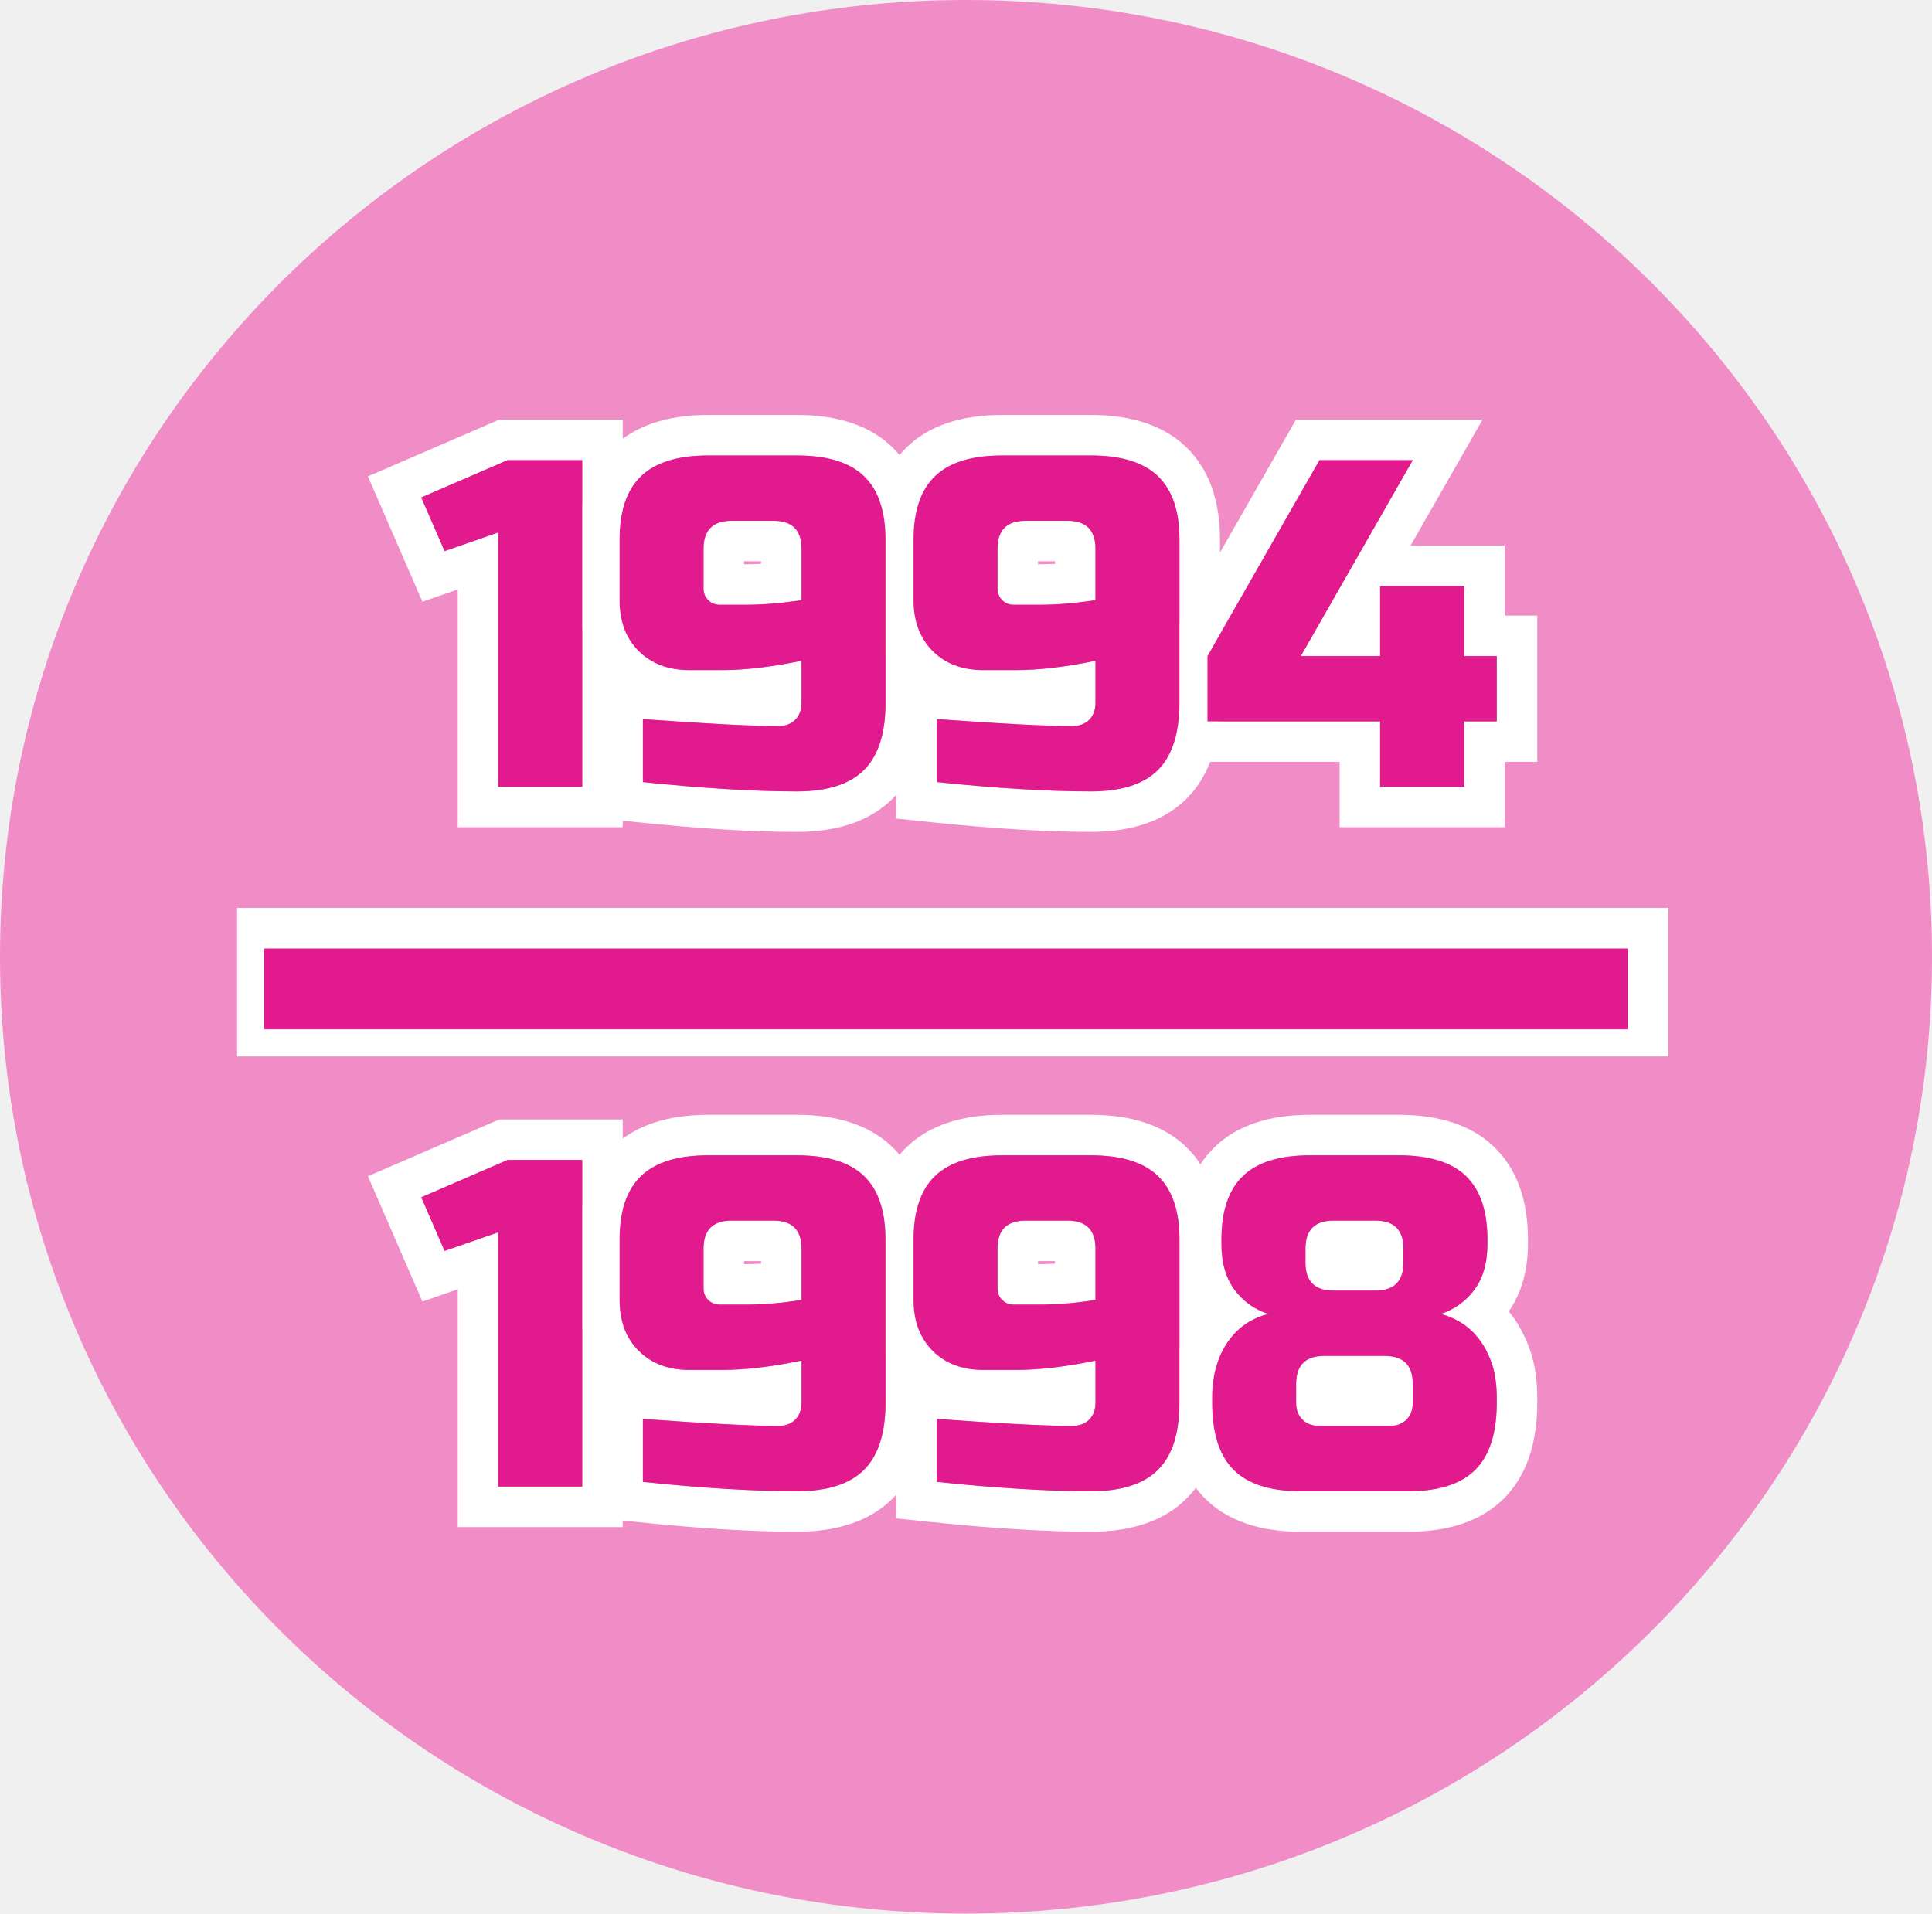
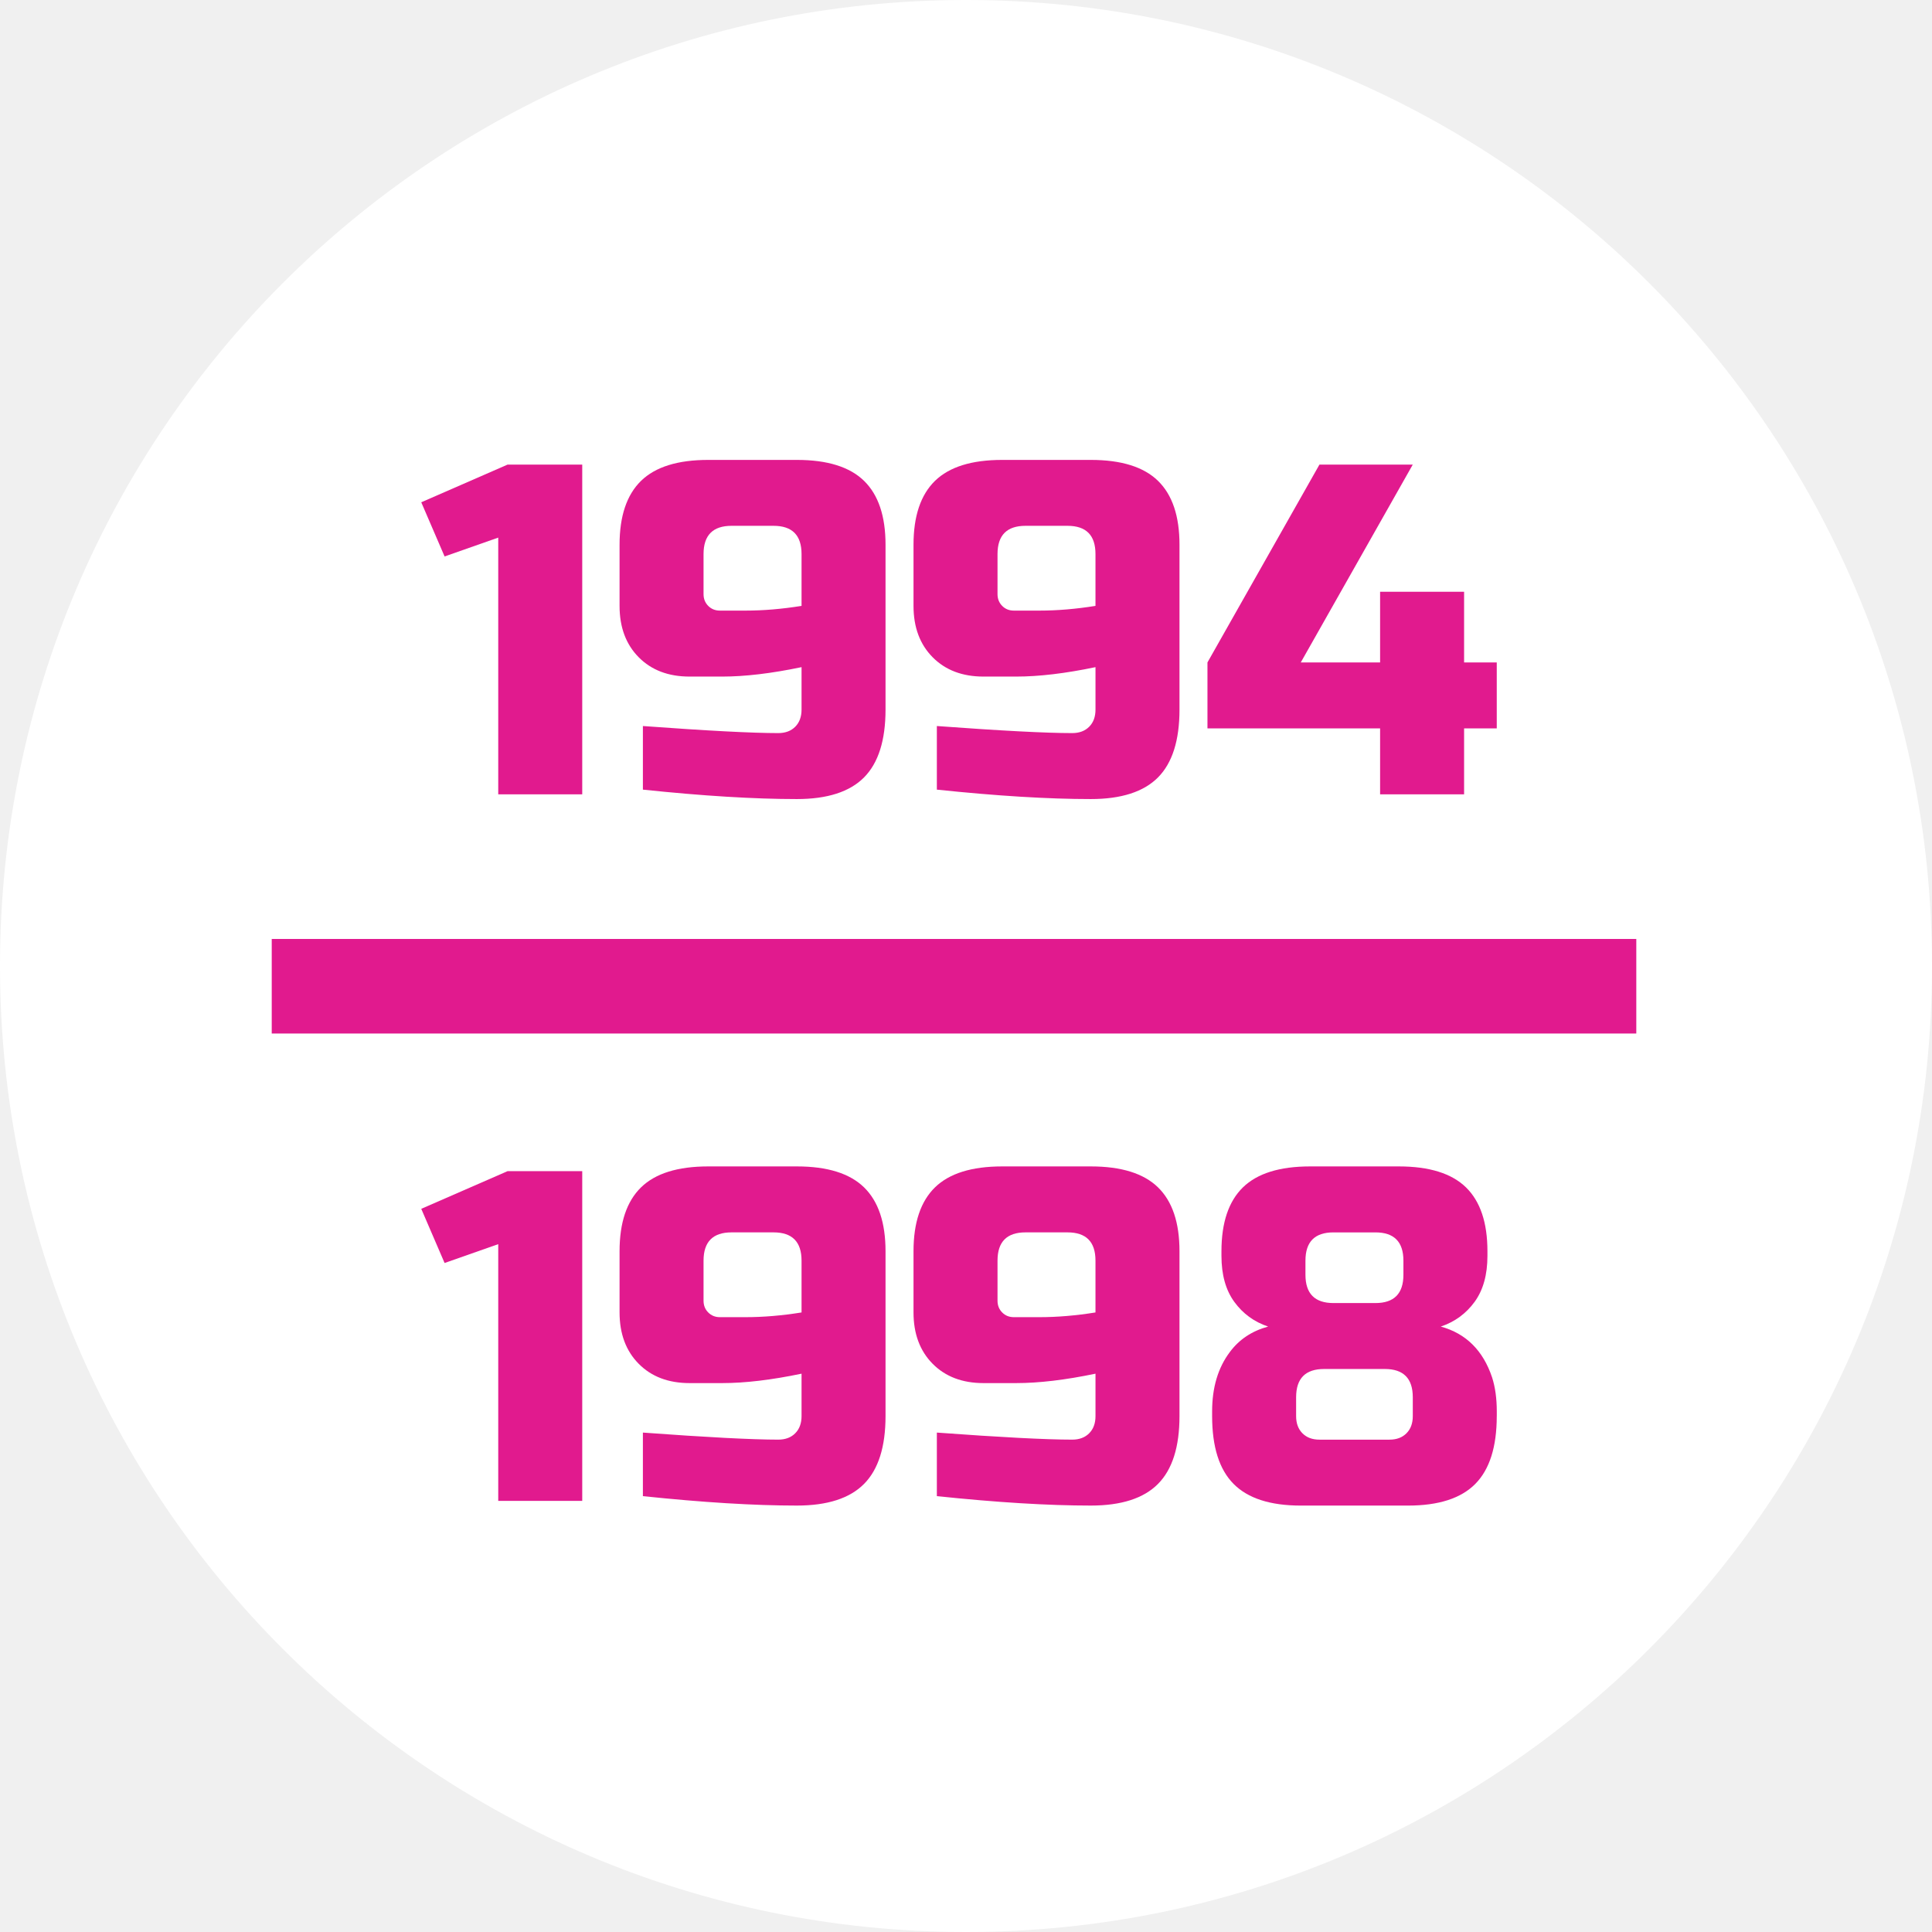
- <svg xmlns="http://www.w3.org/2000/svg" version="1.1" id="레이어_1" x="0px" y="0px" width="143.086px" height="141.737px" viewBox="0 0 143.086 141.737" enable-background="new 0 0 143.086 141.737" xml:space="preserve">
+ <svg xmlns="http://www.w3.org/2000/svg" version="1.1" id="레이어_1" x="0px" y="0px" width="143px" height="143px" viewBox="0 0 143 143" enable-background="new 0 0 143 143" xml:space="preserve">
  <g>
-     <ellipse fill="#F08DC7" cx="71.543" cy="70.869" rx="71.543" ry="70.869" />
+     <circle fill="#FFFFFF" cx="71.5" cy="71.5" r="71.5" />
    <g>
      <g>
-         <path fill="#FFFFFF" d="M43.121,34.083v24.19h-6.22V39.44l-3.974,1.382l-1.728-3.974l6.393-2.765H43.121 M46.121,31.083h-3     h-5.529h-0.621l-0.57,0.247l-6.393,2.765l-2.759,1.193l1.199,2.757l1.728,3.974l1.109,2.551l2.616-0.91v14.613v3h3h6.22h3v-3     v-24.19V31.083L46.121,31.083z" />
-         <path fill="#FFFFFF" d="M59.018,33.738c2.257,0,3.916,0.513,4.976,1.538c1.06,1.025,1.59,2.586,1.59,4.683v12.095     c0,2.258-0.53,3.917-1.59,4.976c-1.06,1.06-2.719,1.59-4.976,1.59c-3.157,0-6.958-0.23-11.404-0.691v-4.665     c4.746,0.346,8.086,0.519,10.021,0.519c0.53,0,0.95-0.156,1.261-0.467s0.467-0.731,0.467-1.261v-3.11     c-2.235,0.461-4.193,0.691-5.875,0.691h-2.419c-1.567,0-2.822-0.472-3.767-1.417c-0.945-0.944-1.417-2.2-1.417-3.767v-4.492     c0-2.096,0.53-3.657,1.59-4.683c1.06-1.025,2.718-1.538,4.976-1.538H59.018 M53.315,44.796h1.901     c1.313,0,2.695-0.115,4.147-0.346v-3.801c0-1.382-0.691-2.073-2.074-2.073h-3.11c-1.382,0-2.074,0.691-2.074,2.073v2.938     c0,0.345,0.115,0.634,0.346,0.864C52.682,44.681,52.97,44.796,53.315,44.796 M59.018,30.738h-6.566     c-3.052,0-5.428,0.801-7.062,2.381c-1.662,1.607-2.504,3.908-2.504,6.839v4.492c0,2.207,0.7,4.137,2.029,5.607l-0.301-0.022     v3.227v4.665v2.705l2.69,0.279c4.528,0.47,8.469,0.708,11.713,0.708c3.071,0,5.459-0.831,7.098-2.469     c1.638-1.637,2.468-4.025,2.468-7.097V39.958c0-2.93-0.842-5.231-2.503-6.838C64.445,31.539,62.069,30.738,59.018,30.738     L59.018,30.738z M55.106,41.576h1.257v0.188c-0.391,0.022-0.773,0.033-1.147,0.033h-0.11V41.576L55.106,41.576z" />
-         <path fill="#FFFFFF" d="M80.787,33.738c2.258,0,3.916,0.513,4.977,1.538c1.06,1.025,1.59,2.586,1.59,4.683v12.095     c0,2.258-0.53,3.917-1.59,4.976c-1.061,1.06-2.719,1.59-4.977,1.59c-3.156,0-6.957-0.23-11.403-0.691v-4.665     c4.745,0.346,8.087,0.519,10.021,0.519c0.53,0,0.95-0.156,1.261-0.467c0.312-0.311,0.467-0.731,0.467-1.261v-3.11     c-2.234,0.461-4.193,0.691-5.875,0.691H72.84c-1.567,0-2.823-0.472-3.767-1.417c-0.945-0.944-1.417-2.2-1.417-3.767v-4.492     c0-2.096,0.53-3.657,1.59-4.683c1.06-1.025,2.718-1.538,4.976-1.538H80.787 M75.086,44.796h1.9c1.313,0,2.695-0.115,4.146-0.346     v-3.801c0-1.382-0.691-2.073-2.073-2.073h-3.11c-1.382,0-2.073,0.691-2.073,2.073v2.938c0,0.345,0.115,0.634,0.346,0.864     C74.451,44.681,74.74,44.796,75.086,44.796 M80.787,30.738h-6.565c-3.052,0-5.428,0.801-7.062,2.381     c-1.662,1.607-2.504,3.908-2.504,6.839v4.492c0,2.207,0.7,4.137,2.029,5.607l-0.301-0.022v3.227v4.665v2.705l2.69,0.279     c4.527,0.47,8.469,0.708,11.713,0.708c3.072,0,5.46-0.831,7.098-2.469c1.639-1.637,2.469-4.025,2.469-7.097V39.958     c0-2.93-0.842-5.231-2.504-6.838C86.215,31.539,83.84,30.738,80.787,30.738L80.787,30.738z M76.876,41.576h1.257v0.188     c-0.391,0.022-0.773,0.033-1.146,0.033h-0.11V41.576L76.876,41.576z" />
-         <path fill="#FFFFFF" d="M104.631,34.083h0.006 M104.631,34.083l-8.293,14.514h5.875v-5.184h6.22v5.184h2.419v4.838h-2.419v4.838     h-6.22v-4.838H89.426v-4.838l8.295-14.514H104.631 M109.801,31.083h-5.17h-6.91h-1.741l-0.864,1.512l-8.294,14.514l-0.396,0.691     v0.797v4.838v3h3h9.787v1.838v3h3h6.22h3v-3v-1.838h2.419v-3v-4.838v-3h-2.419v-2.184v-3h-3h-3.964l2.768-4.842L109.801,31.083     L109.801,31.083z" />
-         <path fill="#FFFFFF" d="M43.121,85.919v24.189h-6.22V91.274l-3.974,1.383l-1.728-3.975l6.393-2.764H43.121 M46.121,82.919h-3     h-5.529h-0.621l-0.57,0.246l-6.393,2.765l-2.759,1.192l1.199,2.758l1.728,3.974l1.109,2.552l2.616-0.91v14.613v3h3h6.22h3v-3     V85.919V82.919L46.121,82.919z" />
-         <path fill="#FFFFFF" d="M59.018,85.573c2.257,0,3.916,0.513,4.976,1.537c1.06,1.025,1.59,2.587,1.59,4.684v12.094     c0,2.259-0.53,3.918-1.59,4.977c-1.06,1.061-2.719,1.59-4.976,1.59c-3.157,0-6.958-0.23-11.404-0.691v-4.665     c4.746,0.346,8.086,0.519,10.021,0.519c0.53,0,0.95-0.156,1.261-0.467s0.467-0.73,0.467-1.262v-3.109     c-2.235,0.461-4.193,0.691-5.875,0.691h-2.419c-1.567,0-2.822-0.473-3.767-1.418c-0.945-0.943-1.417-2.199-1.417-3.766v-4.492     c0-2.097,0.53-3.658,1.59-4.684c1.06-1.024,2.718-1.537,4.976-1.537H59.018 M53.315,96.632h1.901     c1.313,0,2.695-0.115,4.147-0.346v-3.802c0-1.382-0.691-2.073-2.074-2.073h-3.11c-1.382,0-2.074,0.691-2.074,2.073v2.938     c0,0.345,0.115,0.634,0.346,0.864C52.682,96.517,52.97,96.632,53.315,96.632 M59.018,82.573h-6.566     c-3.052,0-5.428,0.801-7.062,2.381c-1.662,1.607-2.504,3.908-2.504,6.84v4.492c0,2.207,0.7,4.137,2.029,5.607l-0.301-0.022v3.227     v4.665v2.705l2.69,0.279c4.528,0.469,8.469,0.707,11.713,0.707c3.071,0,5.459-0.83,7.098-2.469     c1.638-1.637,2.468-4.025,2.468-7.098V91.794c0-2.931-0.842-5.231-2.503-6.839C64.445,83.374,62.069,82.573,59.018,82.573     L59.018,82.573z M55.106,93.411h1.257v0.188c-0.391,0.021-0.773,0.033-1.147,0.033h-0.11V93.411L55.106,93.411z" />
-         <path fill="#FFFFFF" d="M80.787,85.573c2.258,0,3.916,0.513,4.977,1.537c1.06,1.025,1.59,2.587,1.59,4.684v12.094     c0,2.259-0.53,3.918-1.59,4.977c-1.061,1.061-2.719,1.59-4.977,1.59c-3.156,0-6.957-0.23-11.403-0.691v-4.665     c4.745,0.346,8.087,0.519,10.021,0.519c0.53,0,0.95-0.156,1.261-0.467c0.312-0.311,0.467-0.73,0.467-1.262v-3.109     c-2.234,0.461-4.193,0.691-5.875,0.691H72.84c-1.567,0-2.823-0.473-3.767-1.418c-0.945-0.943-1.417-2.199-1.417-3.766v-4.492     c0-2.097,0.53-3.658,1.59-4.684c1.06-1.024,2.718-1.537,4.976-1.537H80.787 M75.086,96.632h1.9c1.313,0,2.695-0.115,4.146-0.346     v-3.802c0-1.382-0.691-2.073-2.073-2.073h-3.11c-1.382,0-2.073,0.691-2.073,2.073v2.938c0,0.345,0.115,0.634,0.346,0.864     C74.451,96.517,74.74,96.632,75.086,96.632 M80.787,82.573h-6.565c-3.052,0-5.428,0.801-7.062,2.381     c-1.662,1.607-2.504,3.908-2.504,6.84v4.492c0,2.207,0.7,4.137,2.029,5.607l-0.301-0.022v3.227v4.665v2.705l2.69,0.279     c4.527,0.469,8.469,0.707,11.713,0.707c3.072,0,5.46-0.83,7.098-2.469c1.639-1.637,2.469-4.025,2.469-7.098V91.794     c0-2.931-0.842-5.231-2.504-6.839C86.215,83.374,83.84,82.573,80.787,82.573L80.787,82.573z M76.876,93.411h1.257v0.188     c-0.391,0.021-0.773,0.033-1.146,0.033h-0.11V93.411L76.876,93.411z" />
-         <path fill="#FFFFFF" d="M103.595,85.573c2.258,0,3.917,0.513,4.976,1.537c1.061,1.025,1.59,2.587,1.59,4.684v0.345     c0,1.382-0.316,2.505-0.949,3.37c-0.635,0.863-1.469,1.469-2.506,1.813c1.865,0.507,3.133,1.751,3.801,3.732     c0.23,0.714,0.346,1.544,0.346,2.487v0.346c0,2.259-0.53,3.918-1.59,4.977c-1.06,1.061-2.719,1.59-4.976,1.59h-7.948     c-2.258,0-3.917-0.529-4.977-1.59c-1.06-1.059-1.59-2.718-1.59-4.977v-0.346c0-1.75,0.438-3.201,1.314-4.354     c0.69-0.922,1.635-1.543,2.833-1.866c-1.036-0.345-1.872-0.95-2.505-1.813c-0.635-0.865-0.951-1.988-0.951-3.37v-0.345     c0-2.097,0.529-3.658,1.59-4.684c1.06-1.024,2.719-1.537,4.977-1.537H103.595 M98.757,95.595h3.11     c1.382,0,2.073-0.691,2.073-2.074v-1.036c0-1.382-0.691-2.073-2.073-2.073h-3.11c-1.382,0-2.073,0.691-2.073,2.073v1.036     C96.684,94.903,97.375,95.595,98.757,95.595 M97.721,105.616h5.184c0.529,0,0.949-0.156,1.261-0.467s0.466-0.73,0.466-1.262     v-1.382c0-1.382-0.69-2.073-2.072-2.073h-4.492c-1.383,0-2.074,0.691-2.074,2.073v1.382c0,0.531,0.156,0.951,0.467,1.262     S97.189,105.616,97.721,105.616 M103.595,82.573h-6.565c-3.053,0-5.429,0.801-7.063,2.381c-1.661,1.607-2.504,3.908-2.504,6.84     v0.345c0,1.954,0.479,3.634,1.424,4.993c-0.068,0.084-0.136,0.17-0.201,0.257c-1.266,1.665-1.914,3.741-1.914,6.153v0.346     c0,3.073,0.832,5.462,2.47,7.099c1.636,1.637,4.023,2.468,7.097,2.468h7.948c3.071,0,5.46-0.83,7.098-2.469     c1.638-1.638,2.468-4.025,2.468-7.098v-0.346c0-1.252-0.164-2.397-0.49-3.406c-0.391-1.159-0.936-2.164-1.624-3.004     c0.945-1.361,1.423-3.04,1.423-4.993v-0.345c0-2.931-0.842-5.231-2.503-6.839C109.023,83.374,106.646,82.573,103.595,82.573     L103.595,82.573z" />
+         <path fill="#E11A8E" d="M36.878,58.793V39.792l-3.971,1.395l-1.727-4.01l6.389-2.789h5.526v24.405H36.878z" />
+         <path fill="#E11A8E" d="M47.585,53.738c4.743,0.349,8.082,0.523,10.016,0.523c0.529,0,0.949-0.157,1.26-0.471     c0.311-0.313,0.467-0.737,0.467-1.272v-3.138c-2.234,0.466-4.191,0.698-5.872,0.698h-2.417c-1.566,0-2.821-0.477-3.764-1.43     c-0.944-0.953-1.417-2.219-1.417-3.8v-4.532c0-2.115,0.53-3.689,1.589-4.724c1.059-1.034,2.717-1.551,4.973-1.551h6.562     c2.256,0,3.914,0.517,4.973,1.551c1.059,1.035,1.589,2.609,1.589,4.724v12.203c0,2.279-0.53,3.952-1.589,5.021     c-1.06,1.069-2.717,1.604-4.973,1.604c-3.155,0-6.954-0.232-11.397-0.698V53.738z M55.183,45.195     c1.312,0,2.693-0.116,4.145-0.349v-3.835c0-1.395-0.691-2.092-2.073-2.092h-3.108c-1.381,0-2.073,0.697-2.073,2.092v2.964     c0,0.348,0.115,0.639,0.346,0.871c0.23,0.233,0.519,0.349,0.863,0.349H55.183z" />
+         <path fill="#E11A8E" d="M69.342,53.738c4.742,0.349,8.082,0.523,10.016,0.523c0.529,0,0.949-0.157,1.26-0.471     c0.312-0.313,0.467-0.737,0.467-1.272v-3.138c-2.233,0.466-4.19,0.698-5.871,0.698h-2.418c-1.565,0-2.82-0.477-3.764-1.43     c-0.944-0.953-1.417-2.219-1.417-3.8v-4.532c0-2.115,0.53-3.689,1.589-4.724c1.059-1.034,2.717-1.551,4.973-1.551h6.562     c2.256,0,3.914,0.517,4.974,1.551c1.06,1.035,1.589,2.609,1.589,4.724v12.203c0,2.279-0.529,3.952-1.589,5.021     c-1.06,1.069-2.718,1.604-4.974,1.604c-3.154,0-6.953-0.232-11.396-0.698V53.738z M76.939,45.195     c1.313,0,2.693-0.116,4.145-0.349v-3.835c0-1.395-0.69-2.092-2.072-2.092h-3.107c-1.382,0-2.072,0.697-2.072,2.092v2.964     c0,0.348,0.114,0.639,0.345,0.871c0.229,0.233,0.519,0.349,0.863,0.349H76.939z" />
+         <path fill="#E11A8E" d="M102.15,53.912H89.372v-4.881l8.289-14.643h6.907l-8.289,14.643h5.871v-5.23h6.217v5.23h2.418v4.881     h-2.418v4.881h-6.217V53.912z" />
+         <path fill="#E11A8E" d="M36.878,111.09V92.088l-3.971,1.395l-1.727-4.01l6.389-2.788h5.526v24.405H36.878z" />
+         <path fill="#E11A8E" d="M47.585,106.035c4.743,0.348,8.082,0.522,10.016,0.522c0.529,0,0.949-0.157,1.26-0.472     c0.311-0.313,0.467-0.736,0.467-1.271v-3.139c-2.234,0.466-4.191,0.697-5.872,0.697h-2.417c-1.566,0-2.821-0.477-3.764-1.429     c-0.944-0.953-1.417-2.22-1.417-3.801v-4.532c0-2.115,0.53-3.689,1.589-4.725c1.059-1.033,2.717-1.551,4.973-1.551h6.562     c2.256,0,3.914,0.518,4.973,1.551c1.059,1.035,1.589,2.609,1.589,4.725v12.203c0,2.278-0.53,3.951-1.589,5.02     c-1.06,1.07-2.717,1.604-4.973,1.604c-3.155,0-6.954-0.232-11.397-0.698V106.035z M55.183,97.492     c1.312,0,2.693-0.115,4.145-0.349v-3.835c0-1.395-0.691-2.092-2.073-2.092h-3.108c-1.381,0-2.073,0.697-2.073,2.092v2.964     c0,0.349,0.115,0.64,0.346,0.871c0.23,0.233,0.519,0.349,0.863,0.349H55.183z" />
+         <path fill="#E11A8E" d="M69.342,106.035c4.742,0.348,8.082,0.522,10.016,0.522c0.529,0,0.949-0.157,1.26-0.472     c0.312-0.313,0.467-0.736,0.467-1.271v-3.139c-2.233,0.466-4.19,0.697-5.871,0.697h-2.418c-1.565,0-2.82-0.477-3.764-1.429     c-0.944-0.953-1.417-2.22-1.417-3.801v-4.532c0-2.115,0.53-3.689,1.589-4.725c1.059-1.033,2.717-1.551,4.973-1.551h6.562     c2.256,0,3.914,0.518,4.974,1.551c1.06,1.035,1.589,2.609,1.589,4.725v12.203c0,2.278-0.529,3.951-1.589,5.02     c-1.06,1.07-2.718,1.604-4.974,1.604c-3.154,0-6.953-0.232-11.396-0.698V106.035z M76.939,97.492     c1.313,0,2.693-0.115,4.145-0.349v-3.835c0-1.395-0.69-2.092-2.072-2.092h-3.107c-1.382,0-2.072,0.697-2.072,2.092v2.964     c0,0.349,0.114,0.64,0.345,0.871c0.229,0.233,0.519,0.349,0.863,0.349H76.939z" />
+         <path fill="#E11A8E" d="M110.785,104.814c0,2.278-0.53,3.951-1.589,5.02c-1.06,1.07-2.718,1.604-4.974,1.604h-7.943     c-2.256,0-3.914-0.534-4.973-1.604c-1.06-1.068-1.589-2.741-1.589-5.02v-0.35c0-1.766,0.437-3.229,1.313-4.393     c0.69-0.93,1.634-1.557,2.832-1.883c-1.036-0.348-1.871-0.959-2.504-1.83c-0.634-0.871-0.95-2.005-0.95-3.4v-0.348     c0-2.115,0.529-3.689,1.589-4.725c1.06-1.033,2.717-1.551,4.974-1.551h6.562c2.257,0,3.914,0.518,4.974,1.551     c1.059,1.035,1.588,2.609,1.588,4.725v0.348c0,1.396-0.316,2.529-0.949,3.4c-0.634,0.871-1.468,1.482-2.504,1.83     c1.865,0.512,3.131,1.768,3.799,3.766c0.23,0.721,0.346,1.558,0.346,2.51V104.814z M98.007,101.328     c-1.382,0-2.073,0.697-2.073,2.092v1.395c0,0.535,0.156,0.959,0.467,1.271c0.311,0.314,0.73,0.472,1.261,0.472h5.181     c0.529,0,0.949-0.157,1.26-0.472c0.312-0.313,0.467-0.736,0.467-1.271v-1.395c0-1.395-0.691-2.092-2.072-2.092H98.007z      M98.697,91.217c-1.382,0-2.072,0.697-2.072,2.092v1.046c0,1.395,0.69,2.093,2.072,2.093h3.107c1.382,0,2.072-0.698,2.072-2.093     v-1.046c0-1.395-0.69-2.092-2.072-2.092H98.697z" />
      </g>
-       <g>
-         <path fill="#E11A8E" d="M36.901,58.273V39.44l-3.974,1.382l-1.728-3.974l6.393-2.765h5.529v24.19H36.901z" />
-         <path fill="#E11A8E" d="M47.614,53.263c4.746,0.346,8.086,0.519,10.021,0.519c0.53,0,0.95-0.156,1.261-0.467     s0.467-0.731,0.467-1.261v-3.11c-2.235,0.461-4.193,0.691-5.875,0.691h-2.419c-1.567,0-2.822-0.472-3.767-1.417     c-0.945-0.944-1.417-2.2-1.417-3.767v-4.492c0-2.096,0.53-3.657,1.59-4.683c1.06-1.025,2.718-1.538,4.976-1.538h6.566     c2.257,0,3.916,0.513,4.976,1.538c1.06,1.025,1.59,2.586,1.59,4.683v12.095c0,2.258-0.53,3.917-1.59,4.976     c-1.06,1.06-2.719,1.59-4.976,1.59c-3.157,0-6.958-0.23-11.404-0.691V53.263z M55.216,44.796c1.313,0,2.695-0.115,4.147-0.346     v-3.801c0-1.382-0.691-2.073-2.074-2.073h-3.11c-1.382,0-2.074,0.691-2.074,2.073v2.938c0,0.345,0.115,0.634,0.346,0.864     c0.23,0.23,0.519,0.346,0.864,0.346H55.216z" />
-         <path fill="#E11A8E" d="M69.384,53.263c4.745,0.346,8.087,0.519,10.021,0.519c0.53,0,0.95-0.156,1.261-0.467     c0.312-0.311,0.467-0.731,0.467-1.261v-3.11c-2.234,0.461-4.193,0.691-5.875,0.691H72.84c-1.567,0-2.823-0.472-3.767-1.417     c-0.945-0.944-1.417-2.2-1.417-3.767v-4.492c0-2.096,0.53-3.657,1.59-4.683c1.06-1.025,2.718-1.538,4.976-1.538h6.565     c2.258,0,3.916,0.513,4.977,1.538c1.06,1.025,1.59,2.586,1.59,4.683v12.095c0,2.258-0.53,3.917-1.59,4.976     c-1.061,1.06-2.719,1.59-4.977,1.59c-3.156,0-6.957-0.23-11.403-0.691V53.263z M76.986,44.796c1.313,0,2.695-0.115,4.146-0.346     v-3.801c0-1.382-0.691-2.073-2.073-2.073h-3.11c-1.382,0-2.073,0.691-2.073,2.073v2.938c0,0.345,0.115,0.634,0.346,0.864     c0.229,0.23,0.519,0.346,0.864,0.346H76.986z" />
-         <path fill="#E11A8E" d="M102.213,53.436H89.426v-4.838l8.295-14.514h6.91l-8.293,14.514h5.875v-5.184h6.22v5.184h2.419v4.838     h-2.419v4.838h-6.22V53.436z" />
-         <path fill="#E11A8E" d="M36.901,110.108V91.274l-3.974,1.383l-1.728-3.975l6.393-2.764h5.529v24.189H36.901z" />
-         <path fill="#E11A8E" d="M47.614,105.098c4.746,0.346,8.086,0.519,10.021,0.519c0.53,0,0.95-0.156,1.261-0.467     s0.467-0.73,0.467-1.262v-3.109c-2.235,0.461-4.193,0.691-5.875,0.691h-2.419c-1.567,0-2.822-0.473-3.767-1.418     c-0.945-0.943-1.417-2.199-1.417-3.766v-4.492c0-2.097,0.53-3.658,1.59-4.684c1.06-1.024,2.718-1.537,4.976-1.537h6.566     c2.257,0,3.916,0.513,4.976,1.537c1.06,1.025,1.59,2.587,1.59,4.684v12.094c0,2.259-0.53,3.918-1.59,4.977     c-1.06,1.061-2.719,1.59-4.976,1.59c-3.157,0-6.958-0.23-11.404-0.691V105.098z M55.216,96.632c1.313,0,2.695-0.115,4.147-0.346     v-3.802c0-1.382-0.691-2.073-2.074-2.073h-3.11c-1.382,0-2.074,0.691-2.074,2.073v2.938c0,0.345,0.115,0.634,0.346,0.864     c0.23,0.23,0.519,0.346,0.864,0.346H55.216z" />
-         <path fill="#E11A8E" d="M69.384,105.098c4.745,0.346,8.087,0.519,10.021,0.519c0.53,0,0.95-0.156,1.261-0.467     c0.312-0.311,0.467-0.73,0.467-1.262v-3.109c-2.234,0.461-4.193,0.691-5.875,0.691H72.84c-1.567,0-2.823-0.473-3.767-1.418     c-0.945-0.943-1.417-2.199-1.417-3.766v-4.492c0-2.097,0.53-3.658,1.59-4.684c1.06-1.024,2.718-1.537,4.976-1.537h6.565     c2.258,0,3.916,0.513,4.977,1.537c1.06,1.025,1.59,2.587,1.59,4.684v12.094c0,2.259-0.53,3.918-1.59,4.977     c-1.061,1.061-2.719,1.59-4.977,1.59c-3.156,0-6.957-0.23-11.403-0.691V105.098z M76.986,96.632c1.313,0,2.695-0.115,4.146-0.346     v-3.802c0-1.382-0.691-2.073-2.073-2.073h-3.11c-1.382,0-2.073,0.691-2.073,2.073v2.938c0,0.345,0.115,0.634,0.346,0.864     c0.229,0.23,0.519,0.346,0.864,0.346H76.986z" />
-         <path fill="#E11A8E" d="M110.852,103.888c0,2.259-0.53,3.918-1.59,4.977c-1.06,1.061-2.719,1.59-4.976,1.59h-7.948     c-2.258,0-3.917-0.529-4.977-1.59c-1.06-1.059-1.59-2.718-1.59-4.977v-0.346c0-1.75,0.438-3.201,1.314-4.354     c0.69-0.922,1.635-1.543,2.833-1.866c-1.036-0.345-1.872-0.95-2.505-1.813c-0.635-0.865-0.951-1.988-0.951-3.37v-0.345     c0-2.097,0.529-3.658,1.59-4.684c1.06-1.024,2.719-1.537,4.977-1.537h6.565c2.258,0,3.917,0.513,4.976,1.537     c1.061,1.025,1.59,2.587,1.59,4.684v0.345c0,1.382-0.316,2.505-0.949,3.37c-0.635,0.863-1.469,1.469-2.506,1.813     c1.865,0.507,3.133,1.751,3.801,3.732c0.23,0.714,0.346,1.544,0.346,2.487V103.888z M98.066,100.433     c-1.383,0-2.074,0.691-2.074,2.073v1.382c0,0.531,0.156,0.951,0.467,1.262s0.73,0.467,1.262,0.467h5.184     c0.529,0,0.949-0.156,1.261-0.467s0.466-0.73,0.466-1.262v-1.382c0-1.382-0.69-2.073-2.072-2.073H98.066z M98.757,90.411     c-1.382,0-2.073,0.691-2.073,2.073v1.036c0,1.383,0.691,2.074,2.073,2.074h3.11c1.382,0,2.073-0.691,2.073-2.074v-1.036     c0-1.382-0.691-2.073-2.073-2.073H98.757z" />
-       </g>
-       <g>
-         <rect x="19.557" y="70.249" fill="#E11A8E" width="101" height="6" />
-         <path fill="#FFFFFF" d="M120.557,70.249v6h-101v-6H120.557 M123.557,67.249h-2.5h-101h-2.5v2.5v6v2.5h2.5h101h2.5v-2.5v-6V67.249     L123.557,67.249z" />
-       </g>
+       <rect x="20.113" y="69.498" fill="#E11A8E" width="101" height="7" />
    </g>
  </g>
</svg>
